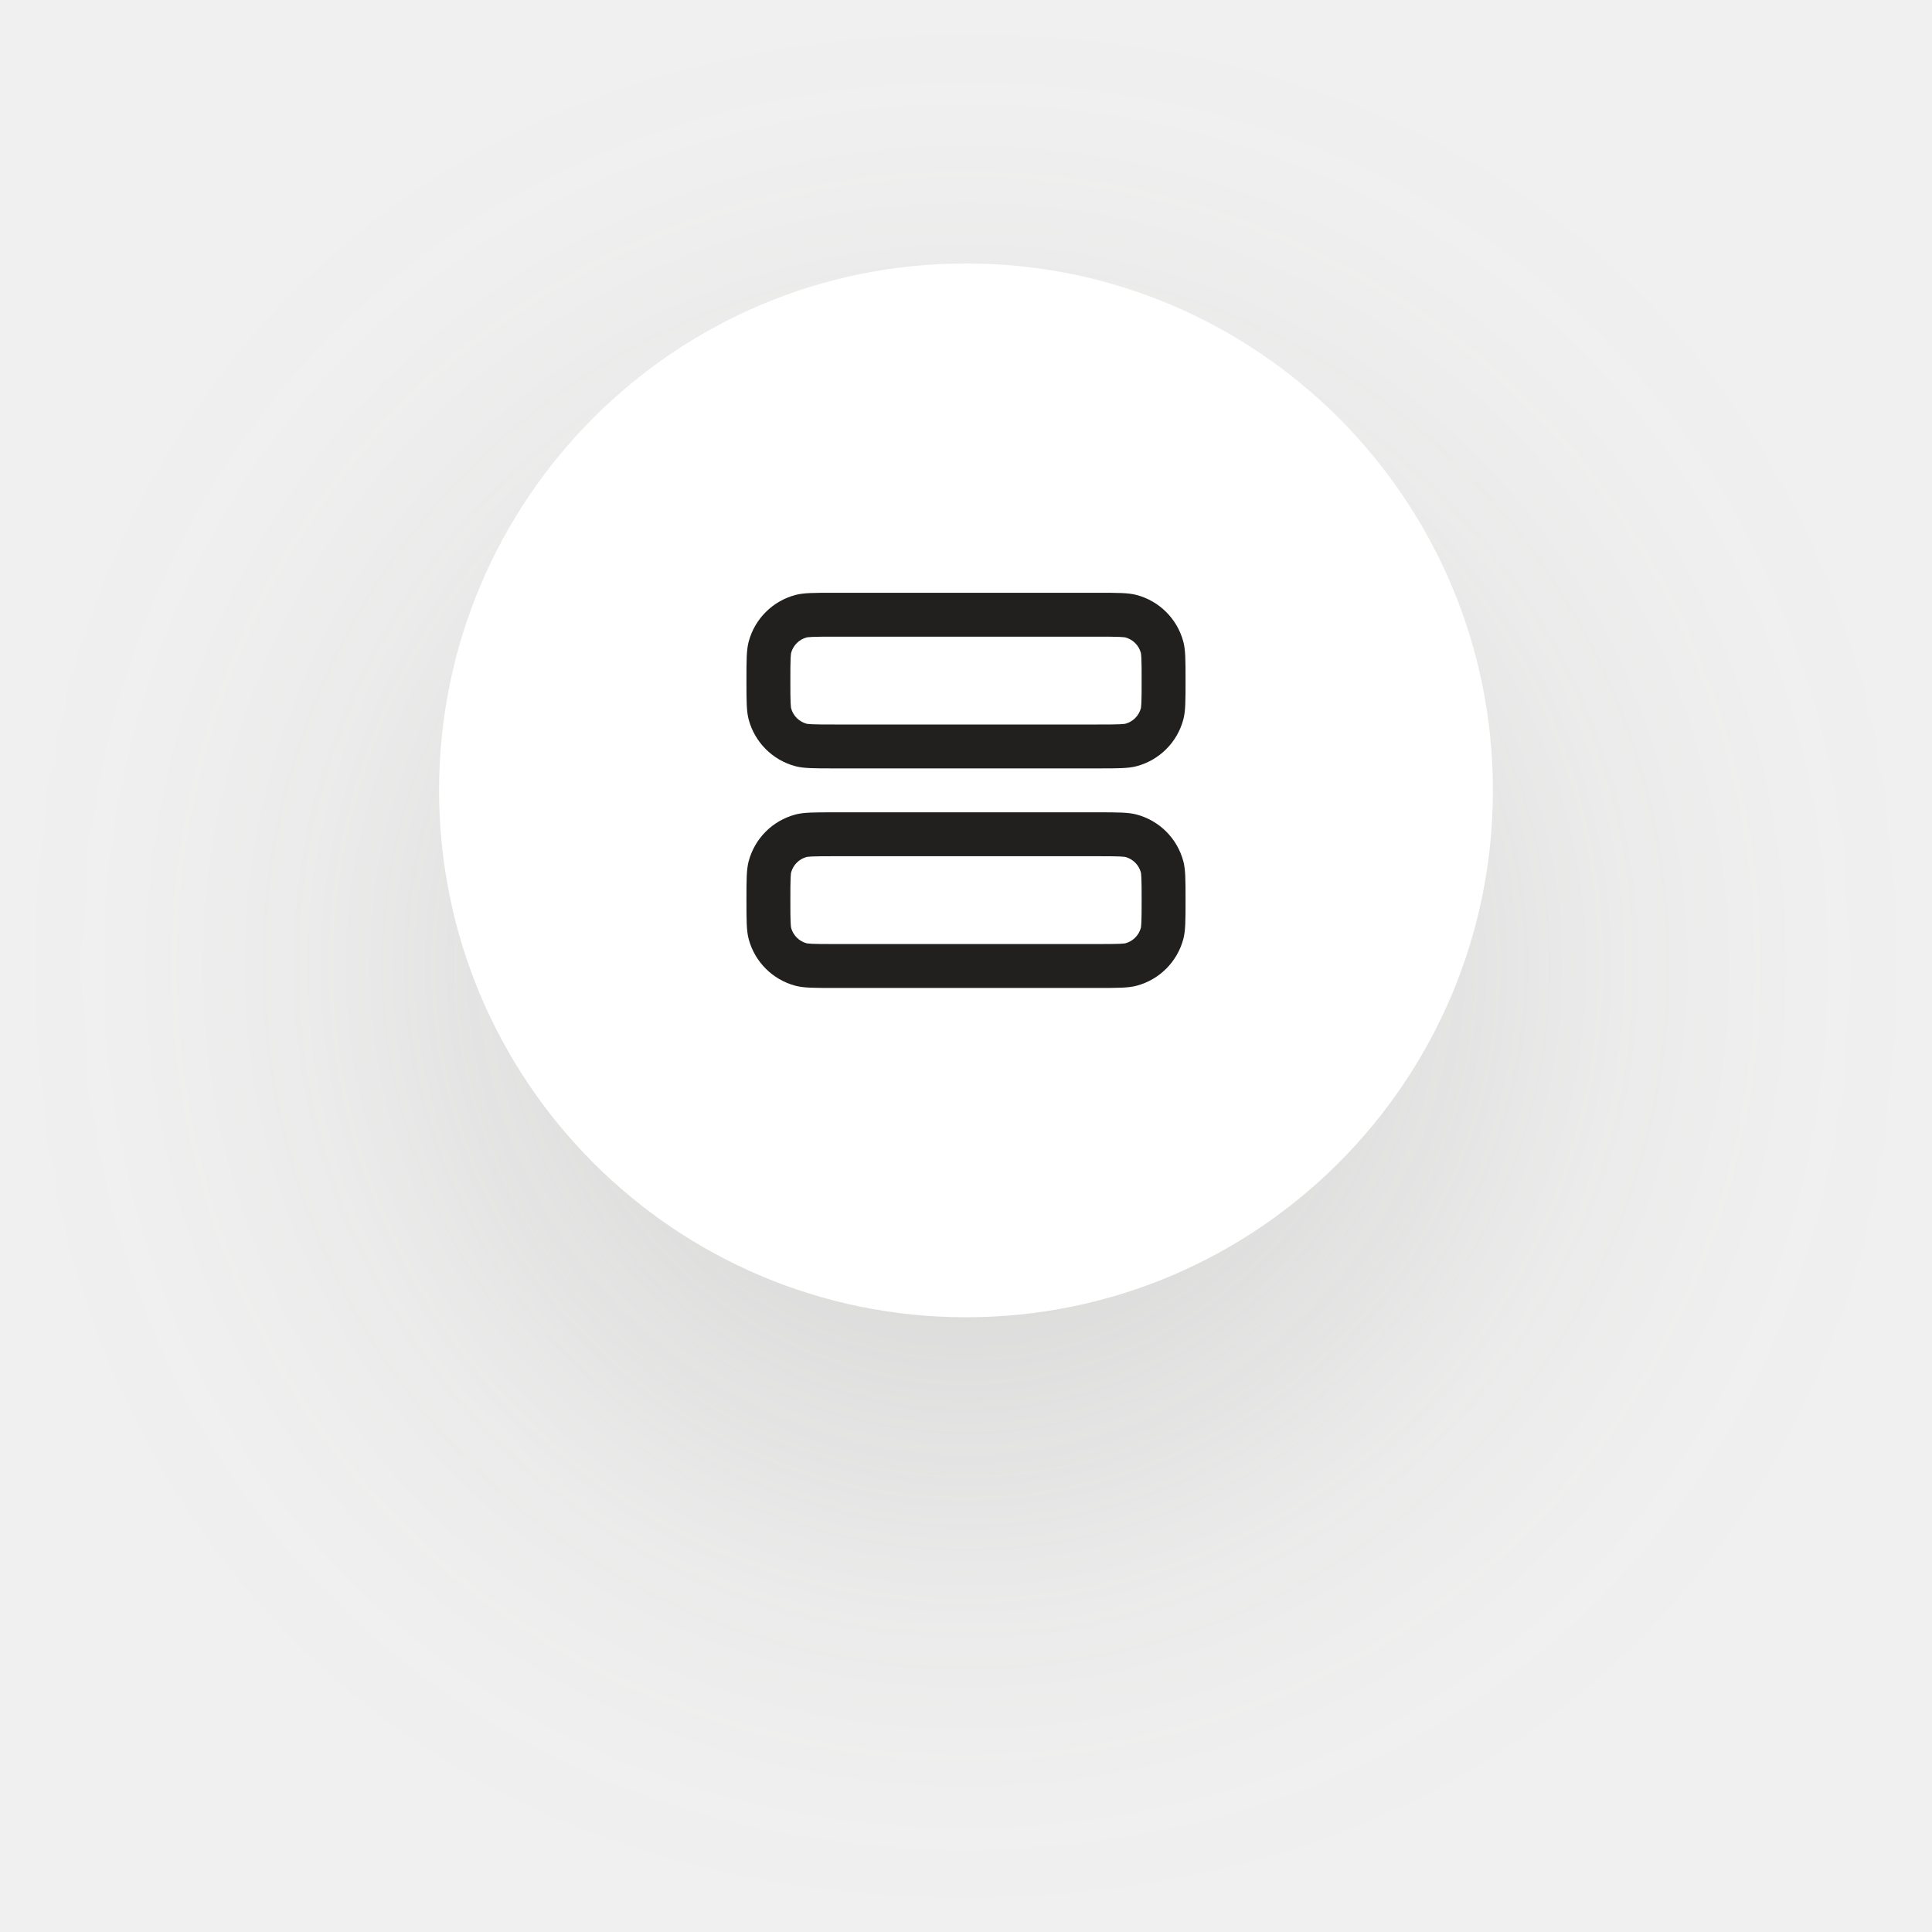
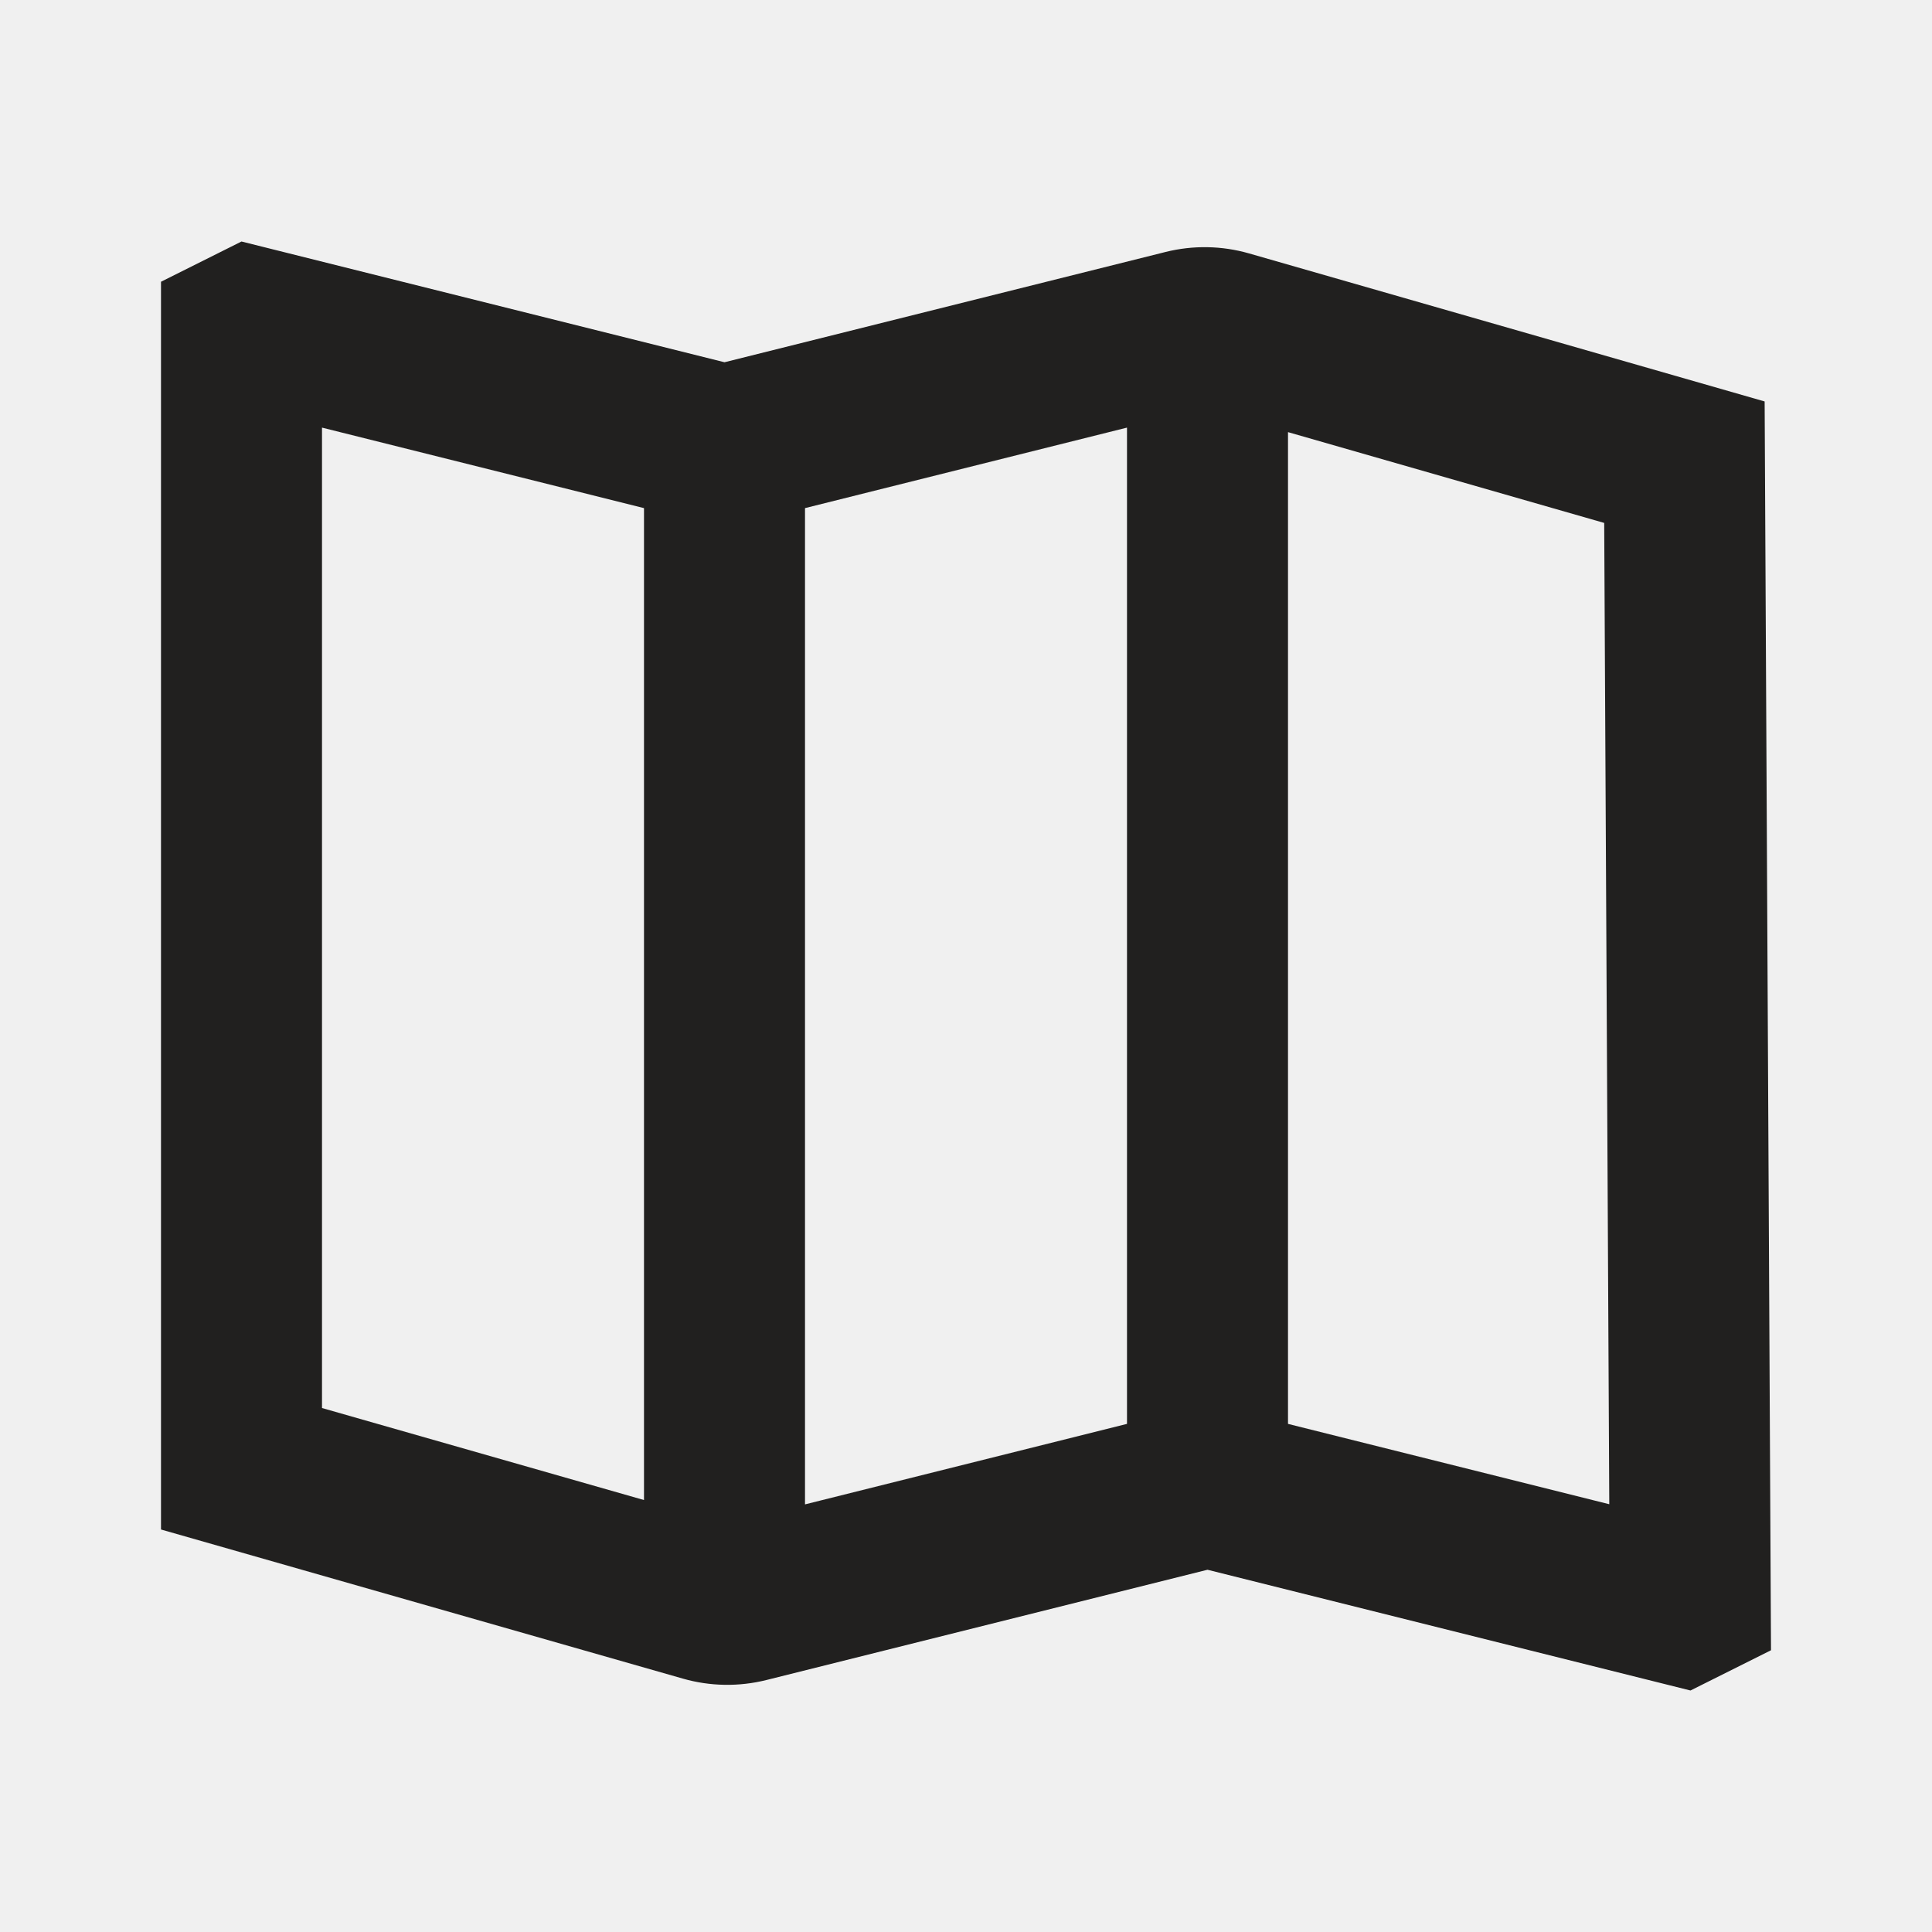
- <svg xmlns="http://www.w3.org/2000/svg" width="88" height="88" viewBox="0 0 88 88" fill="none">
-   <g filter="url(#filter0_d_2121_108070)">
-     <rect x="20" y="60" width="48" height="48" rx="24" transform="rotate(-90 20 60)" fill="white" />
-     <path fill-rule="evenodd" clip-rule="evenodd" d="M50 45C50.93 45 51.395 45 51.776 44.898C52.812 44.62 53.62 43.812 53.898 42.776C54 42.395 54 41.93 54 41C54 40.07 54 39.605 53.898 39.224C53.62 38.188 52.812 37.38 51.776 37.102C51.395 37 50.93 37 50 37H38C37.07 37 36.605 37 36.224 37.102C35.188 37.38 34.38 38.188 34.102 39.224C34 39.605 34 40.07 34 41C34 41.93 34 42.395 34.102 42.776C34.38 43.812 35.188 44.62 36.224 44.898C36.605 45 37.07 45 38 45H50ZM50 39H38C37.517 39 37.221 39.001 36.997 39.011C36.784 39.02 36.734 39.036 36.741 39.034C36.396 39.127 36.127 39.396 36.034 39.741C36.032 39.748 36.019 39.81 36.011 39.997C36.001 40.221 36 40.517 36 41C36 41.483 36.001 41.779 36.011 42.003C36.02 42.216 36.036 42.266 36.034 42.259C36.127 42.604 36.396 42.873 36.741 42.966C36.734 42.964 36.784 42.98 36.997 42.989C37.221 42.999 37.517 43 38 43H50C50.483 43 50.779 42.999 51.003 42.989C51.216 42.98 51.266 42.964 51.259 42.966C51.604 42.873 51.873 42.604 51.966 42.259C51.964 42.266 51.98 42.216 51.989 42.003C51.999 41.779 52 41.483 52 41C52 40.517 51.999 40.221 51.989 39.997C51.98 39.796 51.966 39.74 51.966 39.74C51.966 39.74 51.966 39.74 51.966 39.74C51.873 39.395 51.604 39.127 51.259 39.034C51.266 39.036 51.216 39.02 51.003 39.011C50.779 39.001 50.483 39 50 39Z" fill="#21201F" />
-     <path fill-rule="evenodd" clip-rule="evenodd" d="M50 35C50.93 35 51.395 35 51.776 34.898C52.812 34.62 53.62 33.812 53.898 32.776C54 32.395 54 31.93 54 31C54 30.07 54 29.605 53.898 29.224C53.62 28.188 52.812 27.38 51.776 27.102C51.395 27 50.93 27 50 27H38C37.07 27 36.605 27 36.224 27.102C35.188 27.38 34.38 28.188 34.102 29.224C34 29.605 34 30.07 34 31C34 31.93 34 32.395 34.102 32.776C34.38 33.812 35.188 34.62 36.224 34.898C36.605 35 37.07 35 38 35H50ZM50 29H38C37.517 29 37.221 29 36.997 29.011C36.784 29.02 36.734 29.036 36.741 29.034C36.396 29.127 36.127 29.396 36.034 29.741C36.032 29.748 36.019 29.81 36.011 29.997C36.001 30.221 36 30.517 36 31C36 31.483 36.001 31.779 36.011 32.003C36.02 32.203 36.034 32.26 36.034 32.26C36.034 32.26 36.034 32.26 36.034 32.26C36.127 32.605 36.396 32.873 36.741 32.966C36.734 32.964 36.784 32.98 36.997 32.989C37.221 32.999 37.517 33 38 33H50C50.483 33 50.779 32.999 51.003 32.989C51.216 32.98 51.266 32.964 51.259 32.966C51.604 32.873 51.873 32.604 51.966 32.259C51.964 32.266 51.98 32.216 51.989 32.003C51.999 31.779 52 31.483 52 31C52 30.517 51.999 30.221 51.989 29.997C51.98 29.796 51.966 29.74 51.966 29.741C51.966 29.741 51.966 29.74 51.966 29.741C51.873 29.395 51.604 29.127 51.259 29.034C51.266 29.036 51.216 29.02 51.003 29.011C50.779 29 50.483 29 50 29Z" fill="#21201F" />
-   </g>
-   <defs>
-     <filter id="filter0_d_2121_108070" x="0" y="0" width="88" height="88" filterUnits="userSpaceOnUse" color-interpolation-filters="sRGB">
-       <feFlood flood-opacity="0" result="BackgroundImageFix" />
-       <feColorMatrix in="SourceAlpha" type="matrix" values="0 0 0 0 0 0 0 0 0 0 0 0 0 0 0 0 0 0 127 0" result="hardAlpha" />
-       <feOffset dy="8" />
-       <feGaussianBlur stdDeviation="10" />
-       <feColorMatrix type="matrix" values="0 0 0 0 0.459 0 0 0 0 0.451 0 0 0 0 0.435 0 0 0 0.2 0" />
-       <feBlend mode="normal" in2="BackgroundImageFix" result="effect1_dropShadow_2121_108070" />
-       <feBlend mode="normal" in="SourceGraphic" in2="effect1_dropShadow_2121_108070" result="shape" />
-     </filter>
-   </defs>
+ <svg xmlns="http://www.w3.org/2000/svg" width="24" height="24" viewBox="0 0 24 24" fill="none">
+   <path fill-rule="evenodd" clip-rule="evenodd" d="M2 19V3.5L3 3L9 4.5L14.479 3.13C14.82 3.045 15.178 3.051 15.516 3.148L21.921 4.987L22 20.5L21 21L15 19.5L9.52 20.87C9.179 20.955 8.822 20.949 8.485 20.853L2 19ZM16 17.688L19.991 18.686L19.928 6.496L16 5.368V17.688ZM14 17.688V5.312L10 6.312V18.688L14 17.688ZM4 5.312L8 6.312V18.634L4 17.491V5.312Z" fill="#21201F" />
</svg>
